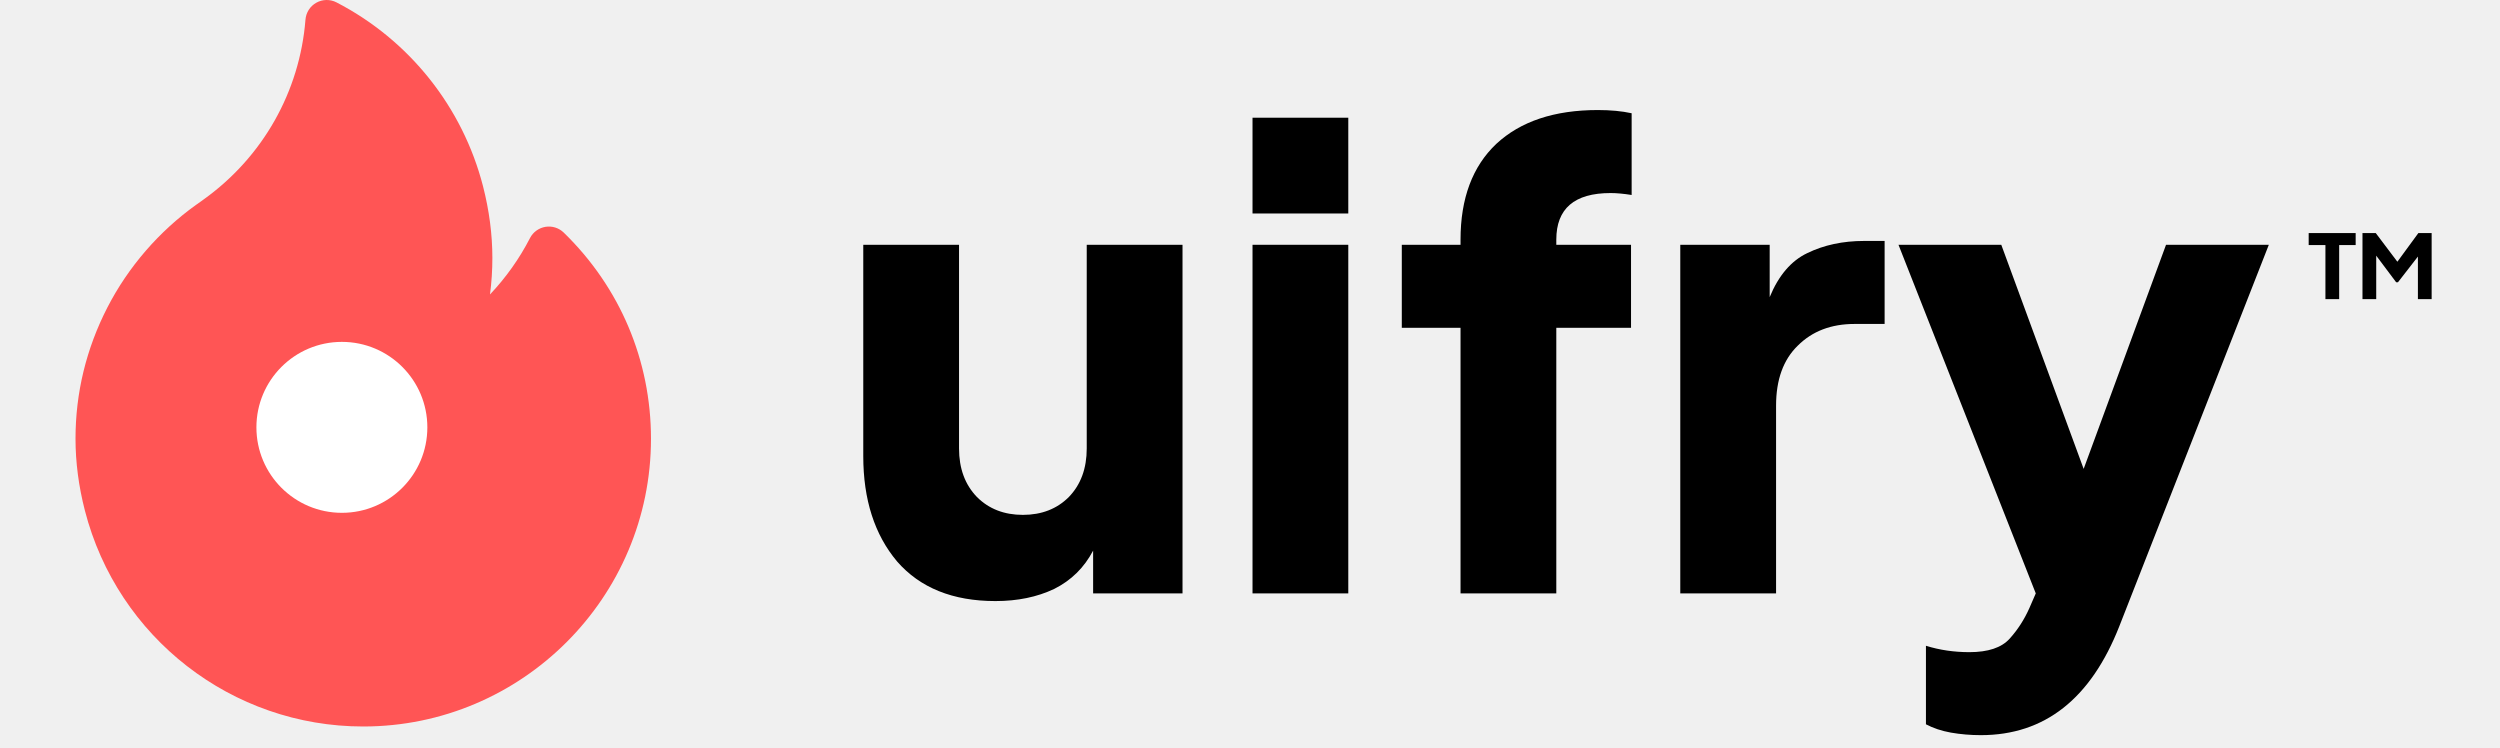
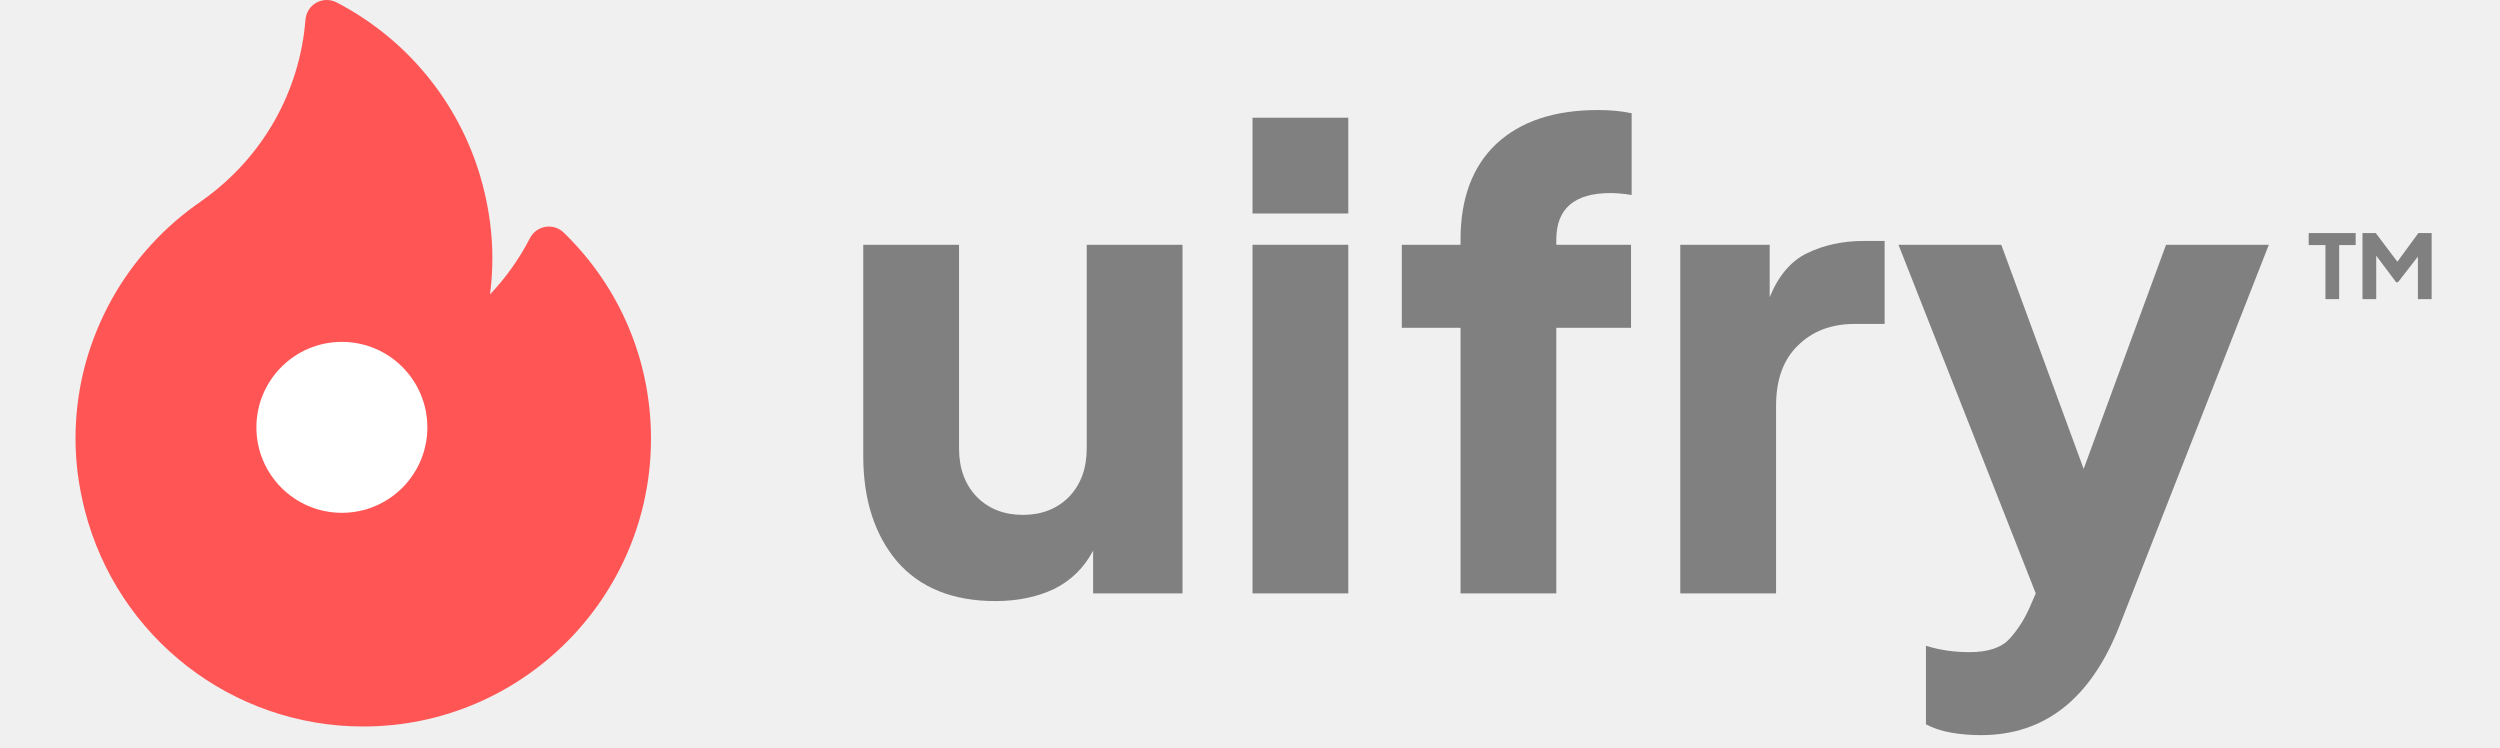
<svg xmlns="http://www.w3.org/2000/svg" width="117" height="35" viewBox="0 0 117 35" fill="none">
-   <path d="M108.83 14V11.468H108.046V10.908H110.245V11.468H109.473V14H108.83ZM110.564 14V10.908H111.186L112.344 12.444H112.054L113.179 10.908H113.801V14H113.158V11.618L113.415 11.676L112.224 13.211H112.141L110.991 11.676L111.207 11.618V14H110.564Z" fill="black" />
-   <path d="M46.586 28.13C47.622 28.13 48.539 27.941 49.336 27.562C50.132 27.164 50.74 26.566 51.158 25.769V27.771H55.342V11.456H50.859V20.988C50.859 21.924 50.581 22.681 50.023 23.259C49.465 23.817 48.748 24.096 47.871 24.096C46.995 24.096 46.278 23.817 45.72 23.259C45.162 22.681 44.883 21.924 44.883 20.988V11.456H40.401V21.347C40.401 23.379 40.928 25.022 41.984 26.277C43.06 27.512 44.594 28.13 46.586 28.13Z" fill="black" />
-   <path d="M58.618 9.991H63.1V5.509H58.618V9.991ZM58.618 27.771H63.1V11.456H58.618V27.771Z" fill="black" />
-   <path d="M68.353 27.771H72.835V15.34H76.332V11.456H72.835V11.216C72.835 9.762 73.682 9.035 75.375 9.035C75.654 9.035 75.983 9.065 76.361 9.125V5.3C75.903 5.2 75.375 5.15 74.778 5.15C72.746 5.15 71.162 5.678 70.026 6.734C68.911 7.79 68.353 9.284 68.353 11.216V11.456H65.604V15.34H68.353V27.771Z" fill="black" />
-   <path d="M78.637 27.771H83.12V18.986C83.12 17.771 83.458 16.834 84.135 16.177C84.813 15.5 85.699 15.161 86.795 15.161H88.2V11.276H87.243C86.247 11.276 85.361 11.466 84.584 11.844C83.827 12.203 83.239 12.89 82.821 13.906V11.456H78.637V27.771Z" fill="black" />
-   <path d="M92.704 34.405C95.692 34.405 97.854 32.702 99.189 29.296L106.181 11.456H101.37L97.515 21.944L93.66 11.456H88.849L95.274 27.771L94.975 28.459C94.736 28.997 94.427 29.475 94.049 29.893C93.67 30.311 93.043 30.521 92.166 30.521C91.449 30.521 90.772 30.421 90.134 30.222V33.897C90.473 34.077 90.861 34.206 91.3 34.286C91.758 34.366 92.226 34.405 92.704 34.405Z" fill="black" />
+   <path d="M108.83 14V11.468H108.046V10.908H110.245V11.468H109.473V14H108.83ZM110.564 14V10.908H111.186L112.344 12.444H112.054L113.179 10.908H113.801V14H113.158V11.618L113.415 11.676L112.224 13.211H112.141L110.991 11.676L111.207 11.618V14H110.564Z" fill="grey" />
+   <path d="M46.586 28.13C47.622 28.13 48.539 27.941 49.336 27.562C50.132 27.164 50.74 26.566 51.158 25.769V27.771H55.342V11.456H50.859V20.988C50.859 21.924 50.581 22.681 50.023 23.259C49.465 23.817 48.748 24.096 47.871 24.096C46.995 24.096 46.278 23.817 45.72 23.259C45.162 22.681 44.883 21.924 44.883 20.988V11.456H40.401V21.347C40.401 23.379 40.928 25.022 41.984 26.277C43.06 27.512 44.594 28.13 46.586 28.13Z" fill="grey" />
+   <path d="M58.618 9.991H63.1V5.509H58.618V9.991ZM58.618 27.771H63.1V11.456H58.618V27.771Z" fill="grey" />
+   <path d="M68.353 27.771H72.835V15.34H76.332V11.456H72.835V11.216C72.835 9.762 73.682 9.035 75.375 9.035C75.654 9.035 75.983 9.065 76.361 9.125V5.3C75.903 5.2 75.375 5.15 74.778 5.15C72.746 5.15 71.162 5.678 70.026 6.734C68.911 7.79 68.353 9.284 68.353 11.216V11.456H65.604V15.34H68.353V27.771Z" fill="grey" />
+   <path d="M78.637 27.771H83.12V18.986C83.12 17.771 83.458 16.834 84.135 16.177C84.813 15.5 85.699 15.161 86.795 15.161H88.2V11.276H87.243C86.247 11.276 85.361 11.466 84.584 11.844C83.827 12.203 83.239 12.89 82.821 13.906V11.456H78.637V27.771Z" fill="grey" />
+   <path d="M92.704 34.405C95.692 34.405 97.854 32.702 99.189 29.296L106.181 11.456H101.37L97.515 21.944L93.66 11.456H88.849L95.274 27.771L94.975 28.459C94.736 28.997 94.427 29.475 94.049 29.893C93.67 30.311 93.043 30.521 92.166 30.521C91.449 30.521 90.772 30.421 90.134 30.222V33.897C90.473 34.077 90.861 34.206 91.3 34.286C91.758 34.366 92.226 34.405 92.704 34.405Z" fill="grey" />
  <path d="M26.383 10.885C26.156 10.665 25.839 10.565 25.528 10.616C25.216 10.667 24.947 10.863 24.803 11.143C24.306 12.109 23.674 12.996 22.932 13.78C23.006 13.214 23.043 12.644 23.043 12.072C23.043 10.976 22.896 9.847 22.606 8.718C21.653 5.009 19.152 1.871 15.747 0.111C15.45 -0.042 15.097 -0.037 14.805 0.126C14.514 0.288 14.323 0.585 14.296 0.918C14.031 4.289 12.294 7.356 9.53 9.334C9.493 9.361 9.457 9.387 9.421 9.414C9.345 9.469 9.274 9.521 9.208 9.565C9.198 9.572 9.187 9.579 9.177 9.586C7.439 10.831 6.004 12.49 5.028 14.385C4.037 16.313 3.534 18.382 3.534 20.534C3.534 21.63 3.681 22.758 3.971 23.888C5.501 29.842 10.858 34 17 34C24.425 34 30.466 27.959 30.466 20.534C30.466 16.872 29.016 13.445 26.383 10.885Z" fill="#FF5555" />
  <circle cx="16" cy="20" r="4" fill="white" />
</svg>
